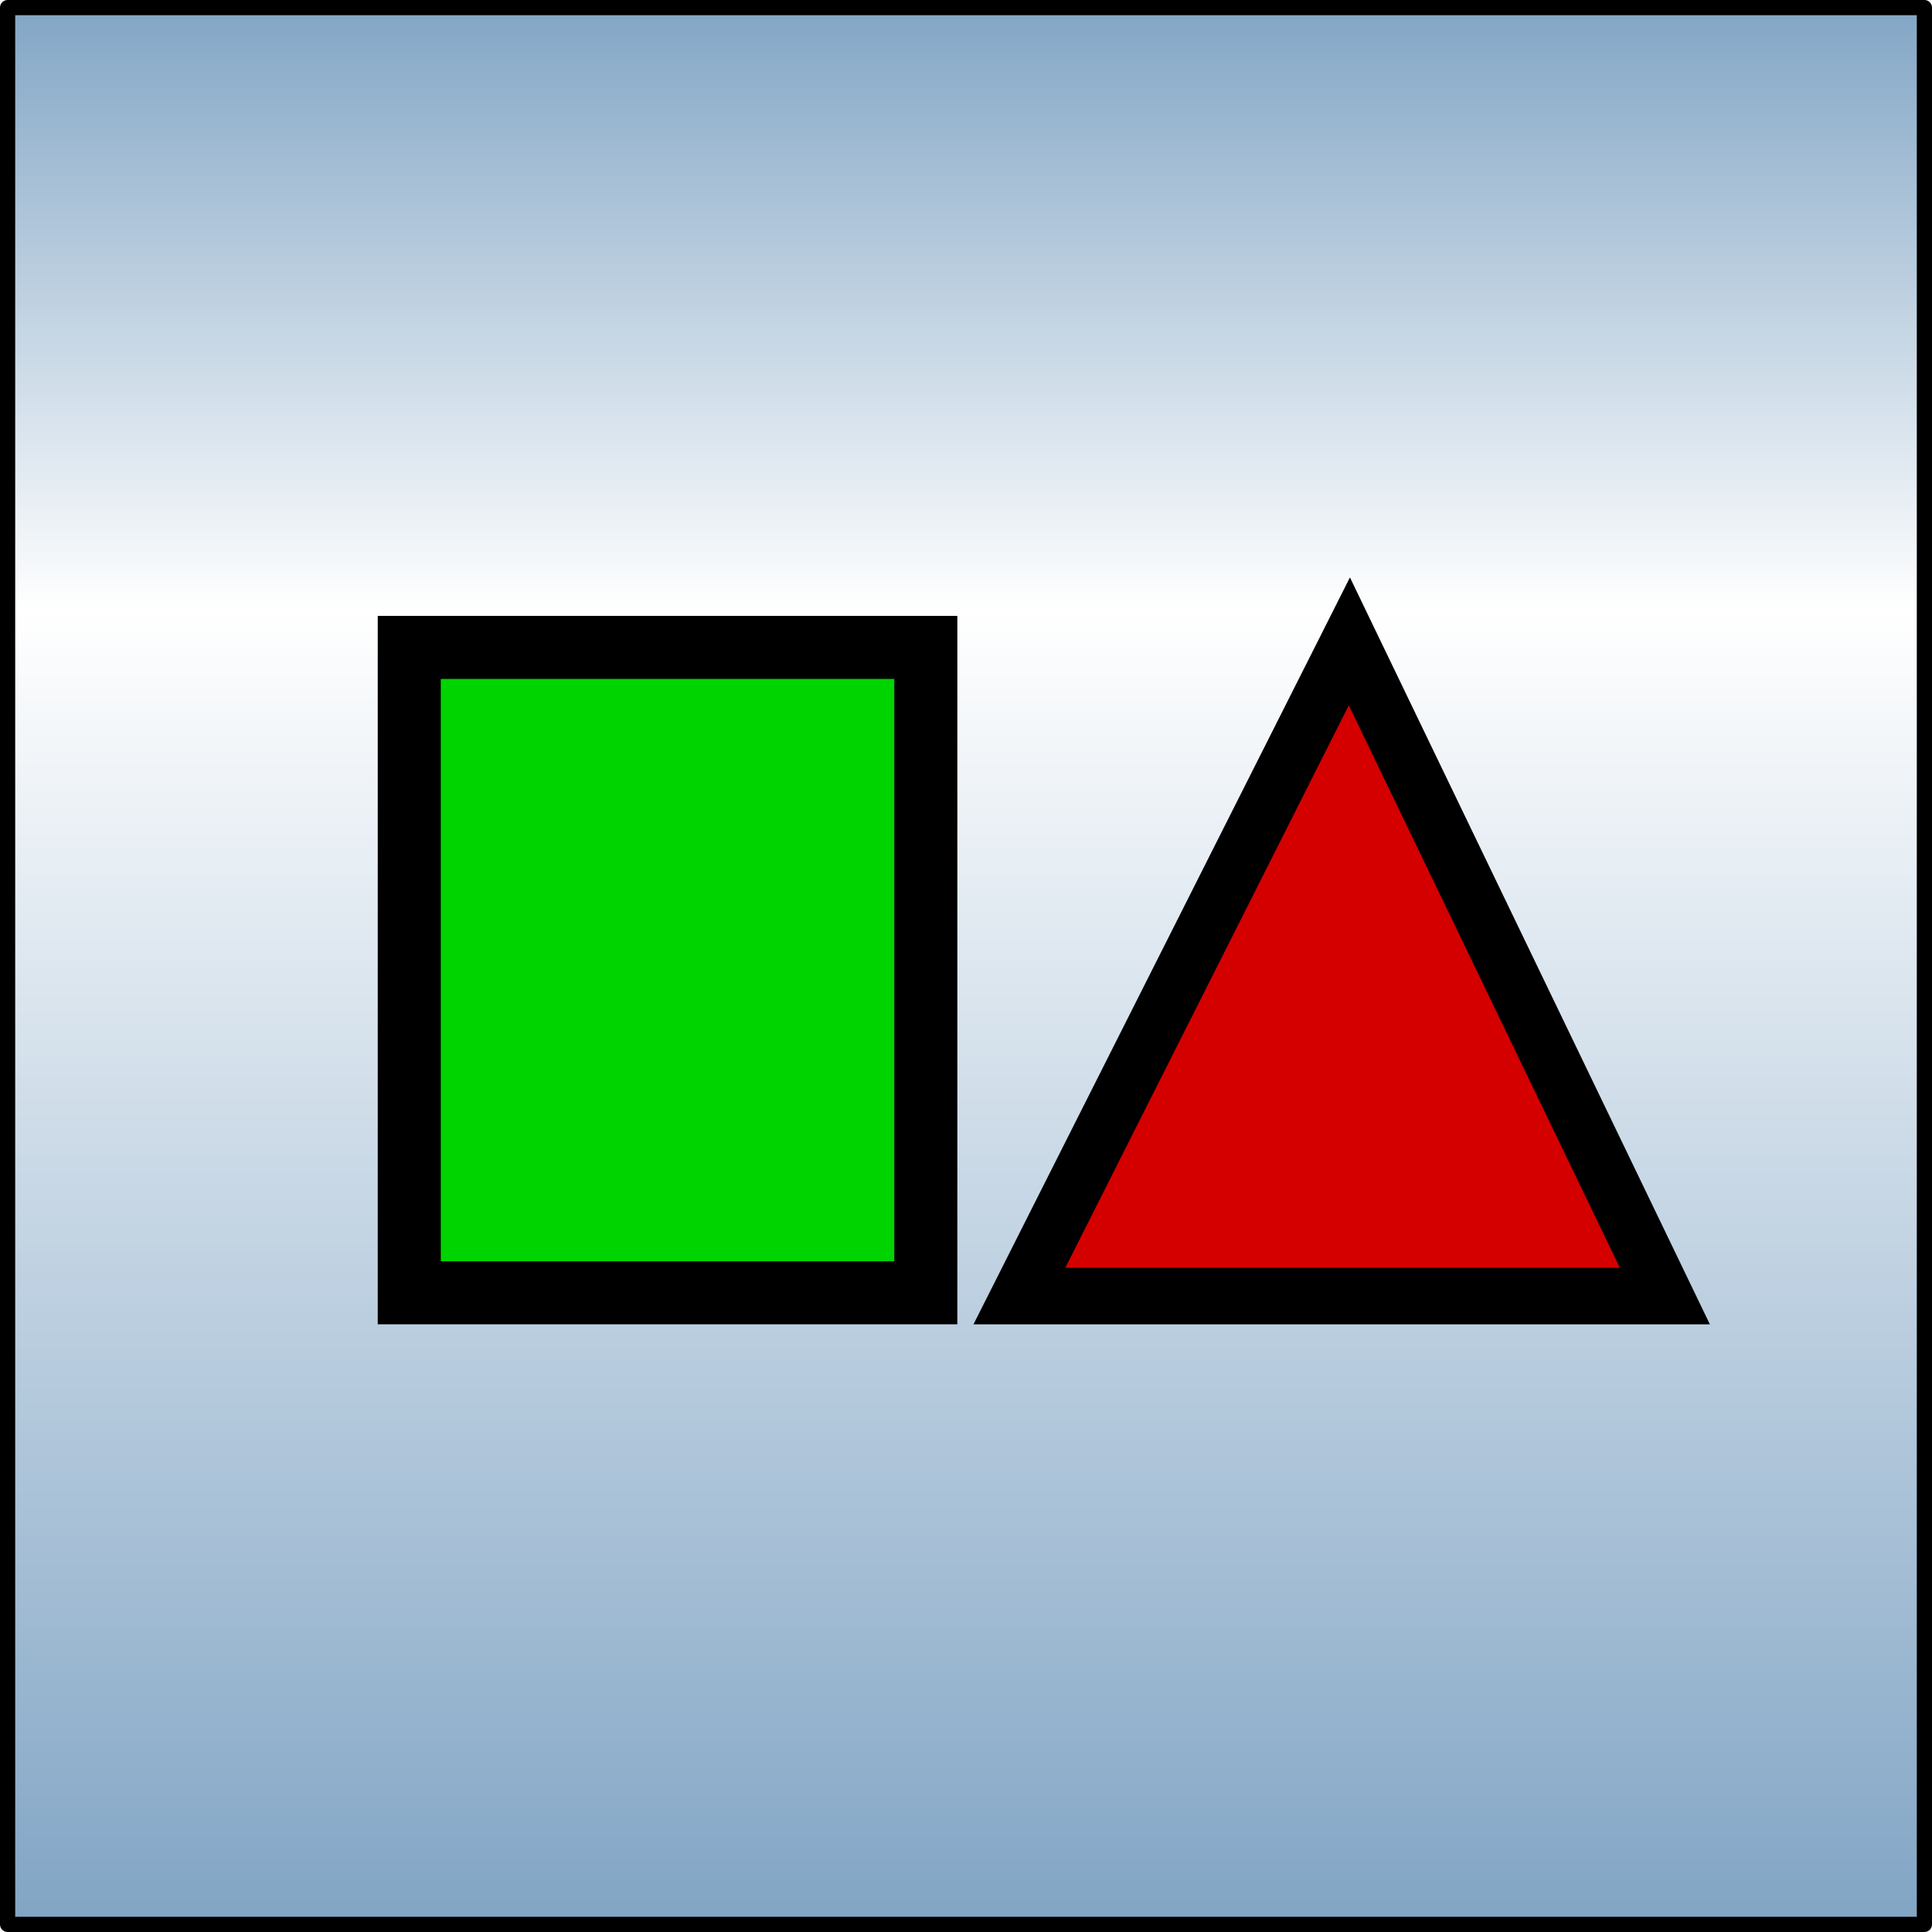
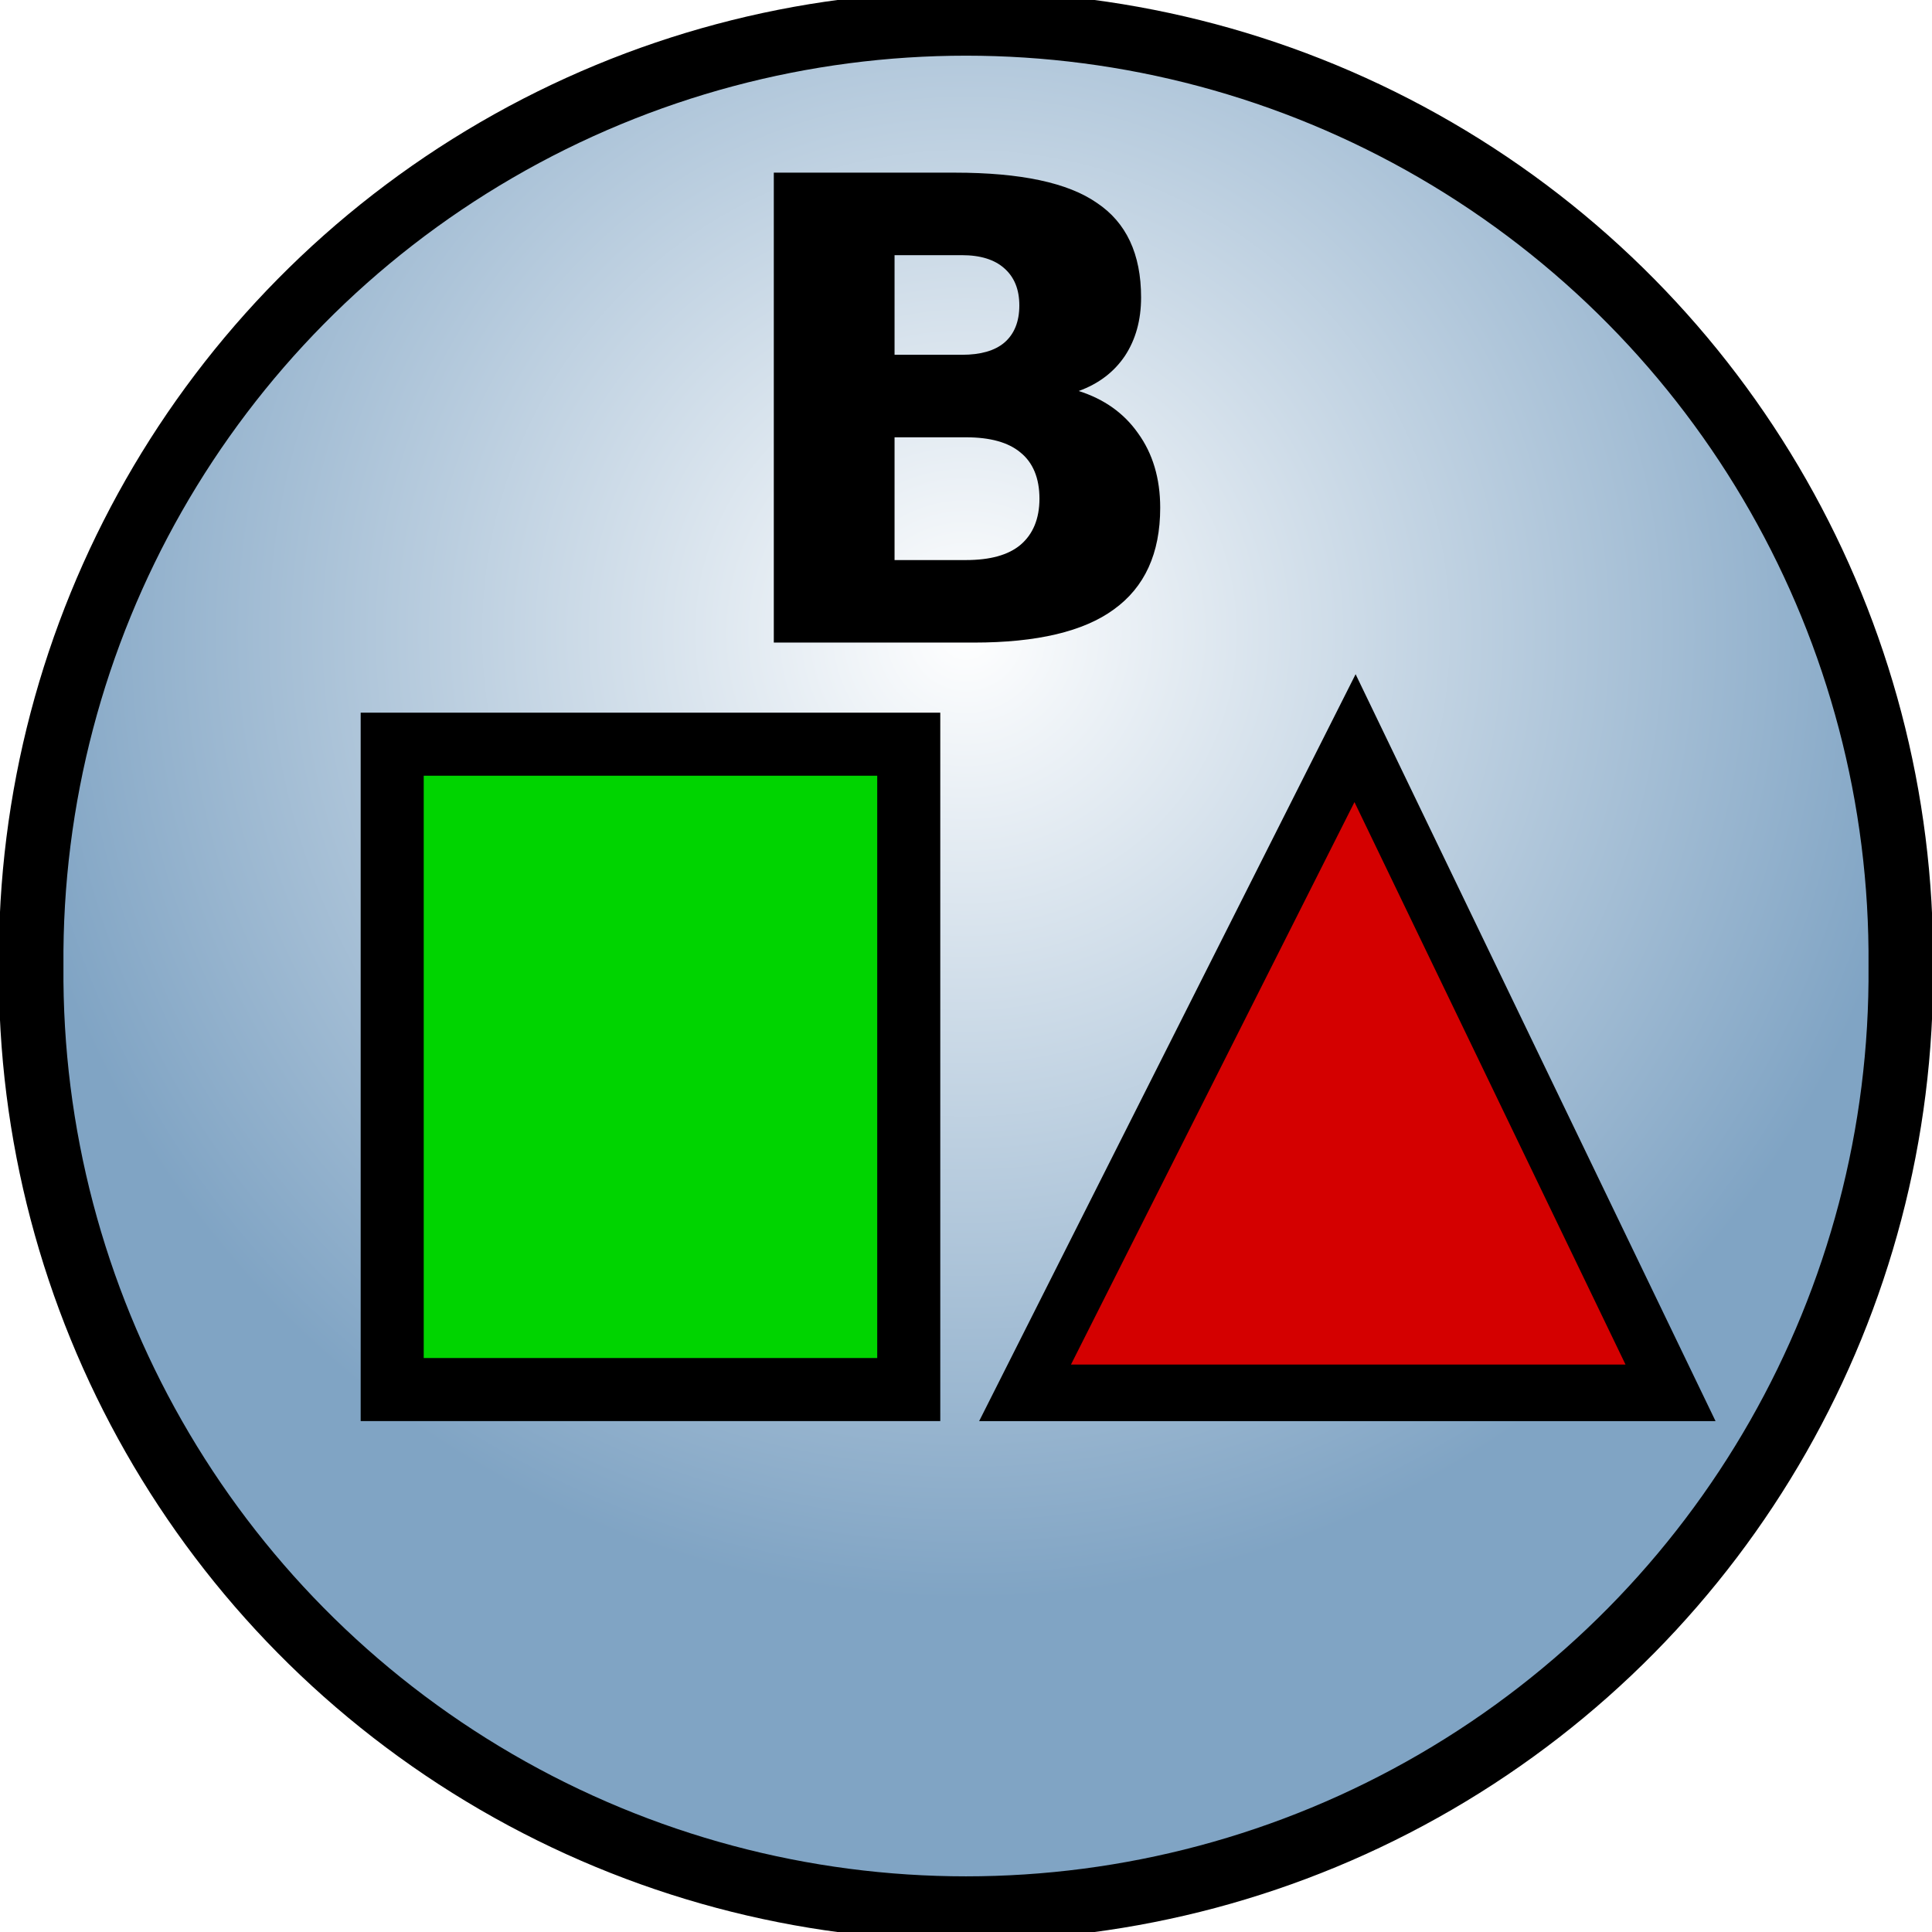
<svg xmlns="http://www.w3.org/2000/svg" xmlns:xlink="http://www.w3.org/1999/xlink" width="30" height="30" id="svg2" version="1.1" style="display:inline">
  <defs id="defs4">
+     <linearGradient id="linearGradient4910">
+       <stop style="stop-color:#ffffff;stop-opacity:1" offset="0" id="stop4912" />
+       <stop style="stop-color:#80a4c4;stop-opacity:1" offset="1" id="stop4914" />
+     </linearGradient>
    <linearGradient id="linearGradient3638">
      <stop id="stop3640" offset="0" style="stop-color:#80a4c4;stop-opacity:1" />
      <stop style="stop-color:#ffffff;stop-opacity:1" offset="0.18" id="stop3642" />
      <stop id="stop3646" offset="0.499" style="stop-color:#ffffff;stop-opacity:1" />
      <stop id="stop3644" offset="1" style="stop-color:#80a4c4;stop-opacity:1" />
    </linearGradient>
    <linearGradient id="linearGradient3606">
      <stop style="stop-color:#80a4c4;stop-opacity:1" offset="0" id="stop3608" />
      <stop id="stop3614" offset="0.317" style="stop-color:#ffffff;stop-opacity:1" />
      <stop style="stop-color:#80a4c4;stop-opacity:1" offset="1" id="stop3610" />
    </linearGradient>
    <linearGradient xlink:href="#linearGradient3606" id="linearGradient3612" x1="50.003" y1="1012.422" x2="50.003" y2="1052.36" gradientUnits="userSpaceOnUse" gradientTransform="matrix(0.2991256,0,0,0.7546408,0.04295641,258.2781)" />
    <linearGradient xlink:href="#linearGradient3638" id="linearGradient3636" gradientUnits="userSpaceOnUse" x1="50.003" y1="1012.422" x2="50.003" y2="1052.36" />
+     <radialGradient xlink:href="#linearGradient4910" id="radialGradient4916" cx="14.96" cy="9.689" fx="14.96" fy="9.689" r="15.476" gradientTransform="matrix(1,0,0,1.004283,0,-0.06432913)" gradientUnits="userSpaceOnUse" />
  </defs>
  <g id="layer1" transform="translate(0,-1022.362)" style="display:inline">
-     <rect y="1022.48" x="0.118" height="29.764" width="29.764" id="rect3618" style="fill:url(#linearGradient3612);fill-opacity:1;stroke:#000000;stroke-width:0.236;stroke-linejoin:round;stroke-miterlimit:4;stroke-opacity:1;stroke-dasharray:none;display:inline" />
-     <rect style="fill:#00d400;fill-opacity:1;stroke:#000000;stroke-width:0.979;stroke-opacity:1" id="rect3456" width="8.021" height="10.021" x="6.355" y="1032.415" />
-     <path style="fill:#d40000;fill-opacity:1;stroke:#000000;stroke-width:0.878px;stroke-linecap:butt;stroke-linejoin:miter;stroke-opacity:1" d="m 15.829,1042.487 5.124,-10.166 4.899,10.166 -10.023,0 z" id="path3458" />
+     <path style="fill:url(#radialGradient4916);stroke:#000000;stroke-opacity:1;stroke-width:1.033;stroke-miterlimit:4;stroke-dasharray:none;fill-opacity:1" id="path4136" d="m 29.919,15.018 a 14.96,15.026 0 1 1 -29.919,0 14.96,15.026 0 1 1 29.919,0 z" transform="matrix(0.9703321,0,0,0.9660513,0.4840947,1022.854)" />
+     <rect style="fill:#00d400;fill-opacity:1;stroke:#000000;stroke-width:0.979;stroke-opacity:1" id="rect3456" width="8.021" height="10.021" x="6.09" y="1033.918" />
+     <path style="fill:#d40000;fill-opacity:1;stroke:#000000;stroke-width:0.878px;stroke-linecap:butt;stroke-linejoin:miter;stroke-opacity:1" d="m 15.917,1043.99 5.124,-10.166 4.899,10.166 -10.023,0 z" id="path3458" />
+     <text xml:space="preserve" style="font-size:10px;font-style:normal;font-variant:normal;font-weight:bold;font-stretch:normal;text-align:start;line-height:125%;writing-mode:lr-tb;text-anchor:start;fill:#000000;fill-opacity:1;stroke:none;font-family:Bitstream Vera Sans;-inkscape-font-specification:Bitstream Vera Sans Bold" x="11.093" y="1032.342" id="text4918">
+       <tspan id="tspan4920" x="11.093" y="1032.342">B</tspan>
+     </text>
  </g>
</svg>
